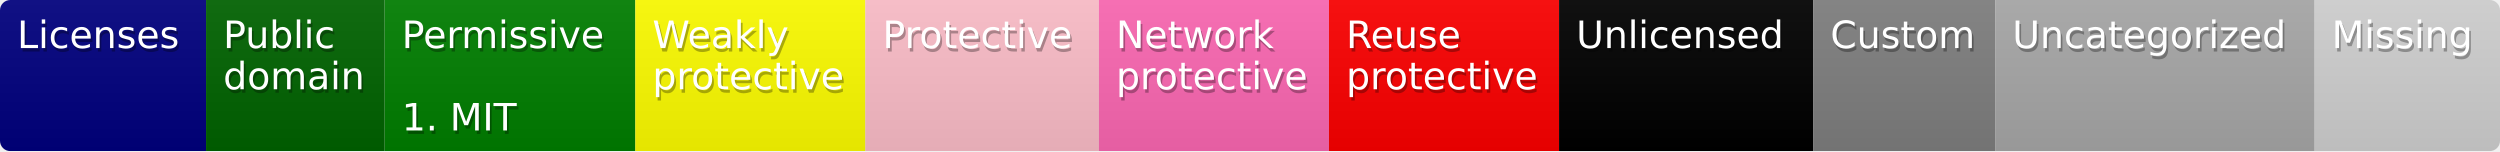
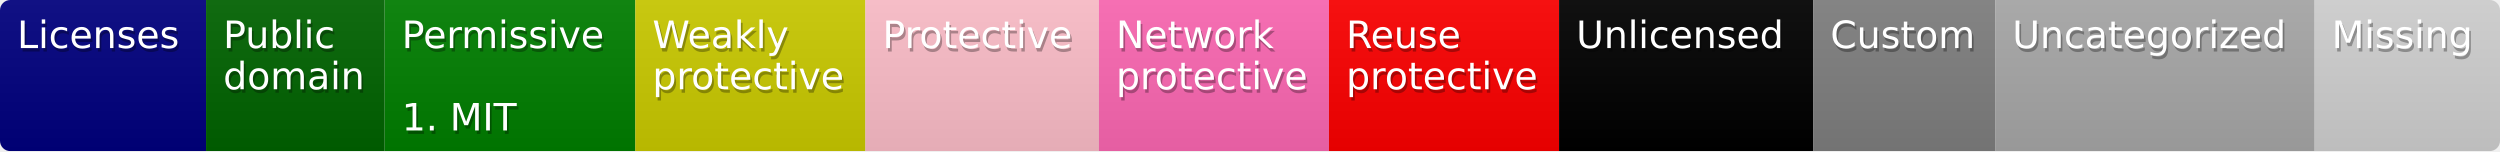
<svg xmlns="http://www.w3.org/2000/svg" width="728" height="44">
  <defs>
    <linearGradient id="smooth" x2="0" y2="100%">
      <stop offset="0" stop-color="#aaa" stop-opacity=".1" />
      <stop offset="1" stop-opacity=".1" />
    </linearGradient>
    <style>text{font-size:11px;font-family:Verdana,DejaVu Sans,Geneva,sans-serif}text.shadow{fill:#010101;fill-opacity:.3}text.high{fill:#fff}</style>
    <mask id="round">
      <rect width="100%" height="100%" rx="3" fill="#fff" />
    </mask>
  </defs>
  <g id="bg" mask="url(#round)">
    <path fill="navy" d="M0 0h60v44H0z" />
    <path fill="#006400" d="M60 0h52v44H60z" />
    <path fill="green" d="M112 0h73v44h-73z" />
-     <path fill="#ff0" d="M185 0h67v44h-67z" />
+     <path fill="#cc0" d="M185 0h67v44h-67z" />
    <path fill="pink" d="M252 0h68v44h-68z" />
    <path fill="#ff69b4" d="M320 0h67v44h-67z" />
    <path fill="red" d="M387 0h67v44h-67z" />
    <path d="M454 0h74v44h-74z" />
    <path fill="gray" d="M528 0h53v44h-53z" />
    <path fill="#a9a9a9" d="M581 0h93v44h-93z" />
    <path fill="#d3d3d3" d="M674 0h54v44h-54z" />
    <path fill="url(#smooth)" d="M0 0h728v44H0z" />
  </g>
  <g id="fg">
    <text class="shadow" x="5.5" y="15">Licenses</text>
    <text class="high" x="5" y="14">Licenses</text>
    <text class="shadow" x="65.5" y="15">Public</text>
    <text class="high" x="65" y="14">Public</text>
    <text class="shadow" x="65.5" y="27">domain</text>
    <text class="high" x="65" y="26">domain</text>
    <text class="shadow" x="117.5" y="15">Permissive</text>
    <text class="high" x="117" y="14">Permissive</text>
    <text class="shadow" x="117.5" y="39">1. MIT</text>
    <text class="high" x="117" y="38">1. MIT</text>
    <text class="shadow" x="190.5" y="15">Weakly</text>
    <text class="high" x="190" y="14">Weakly</text>
    <text class="shadow" x="190.5" y="27">protective</text>
    <text class="high" x="190" y="26">protective</text>
    <text class="shadow" x="257.5" y="15">Protective</text>
    <text class="high" x="257" y="14">Protective</text>
    <text class="shadow" x="325.5" y="15">Network</text>
    <text class="high" x="325" y="14">Network</text>
    <text class="shadow" x="325.5" y="27">protective</text>
    <text class="high" x="325" y="26">protective</text>
    <text class="shadow" x="392.5" y="15">Reuse</text>
    <text class="high" x="392" y="14">Reuse</text>
    <text class="shadow" x="392.5" y="27">protective</text>
    <text class="high" x="392" y="26">protective</text>
    <text class="shadow" x="459.5" y="15">Unlicensed</text>
    <text class="high" x="459" y="14">Unlicensed</text>
    <text class="shadow" x="533.5" y="15">Custom</text>
    <text class="high" x="533" y="14">Custom</text>
    <text class="shadow" x="586.5" y="15">Uncategorized</text>
    <text class="high" x="586" y="14">Uncategorized</text>
    <text class="shadow" x="679.5" y="15">Missing</text>
    <text class="high" x="679" y="14">Missing</text>
  </g>
</svg>
